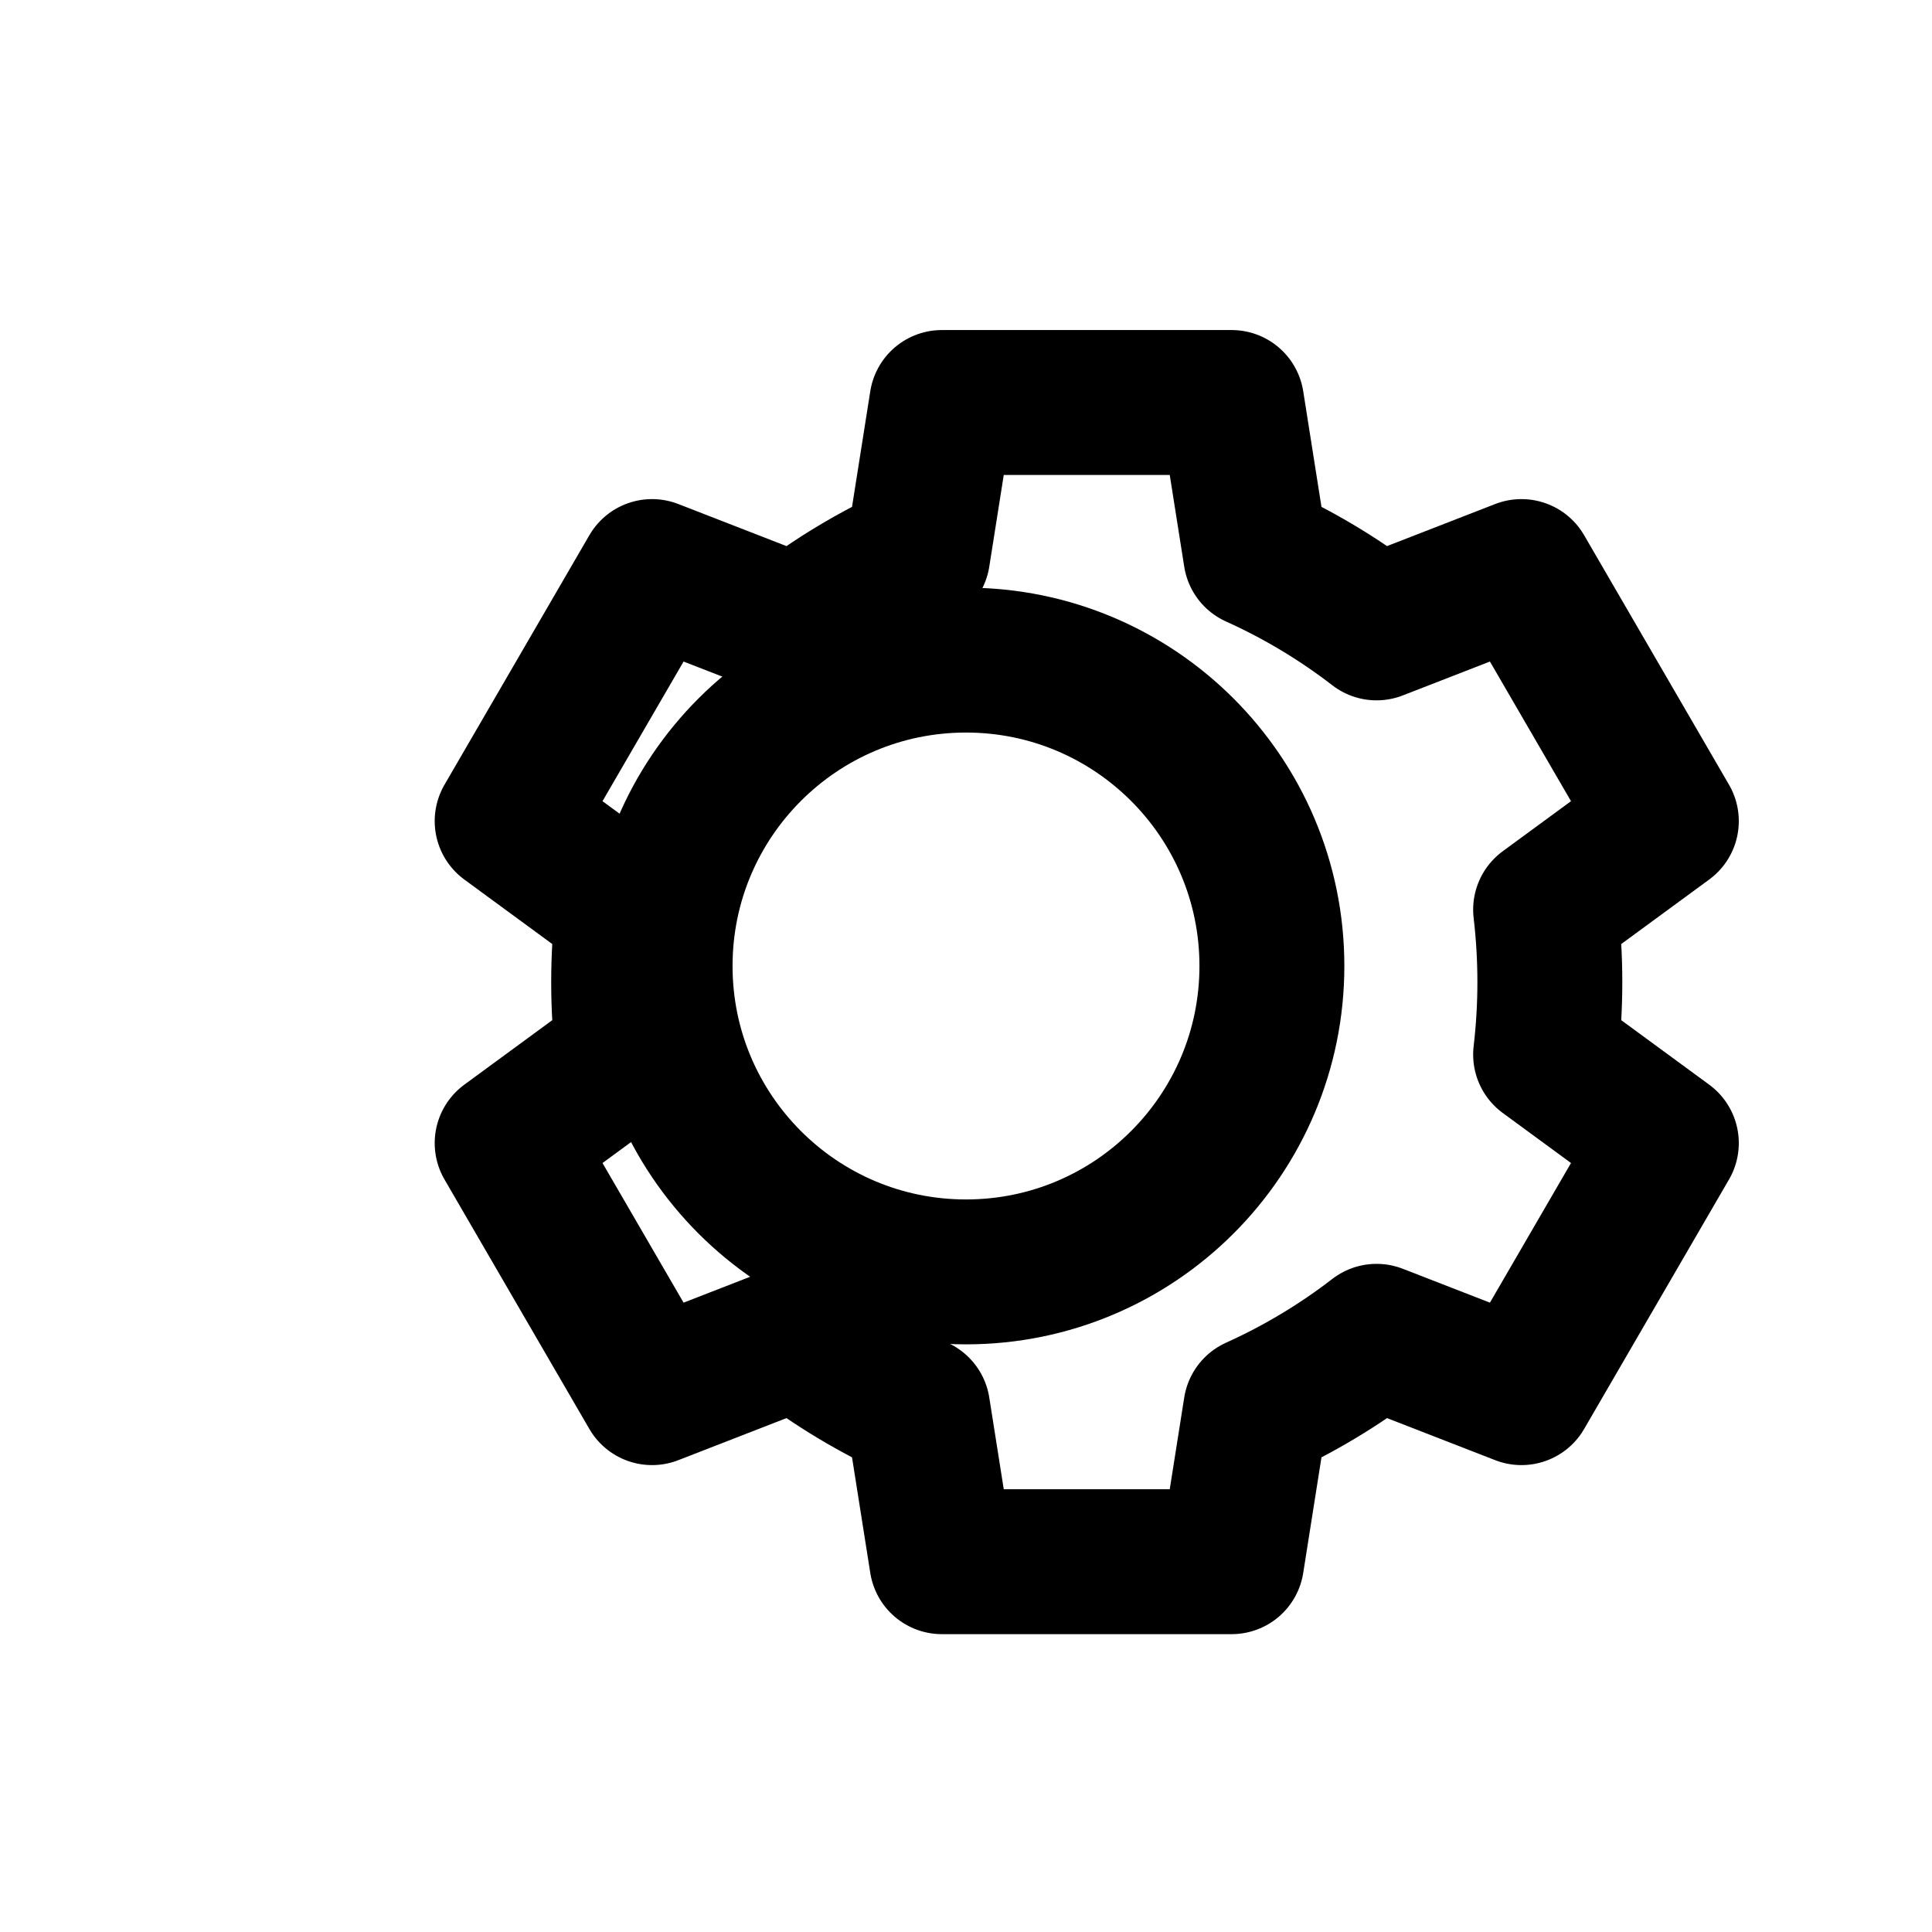
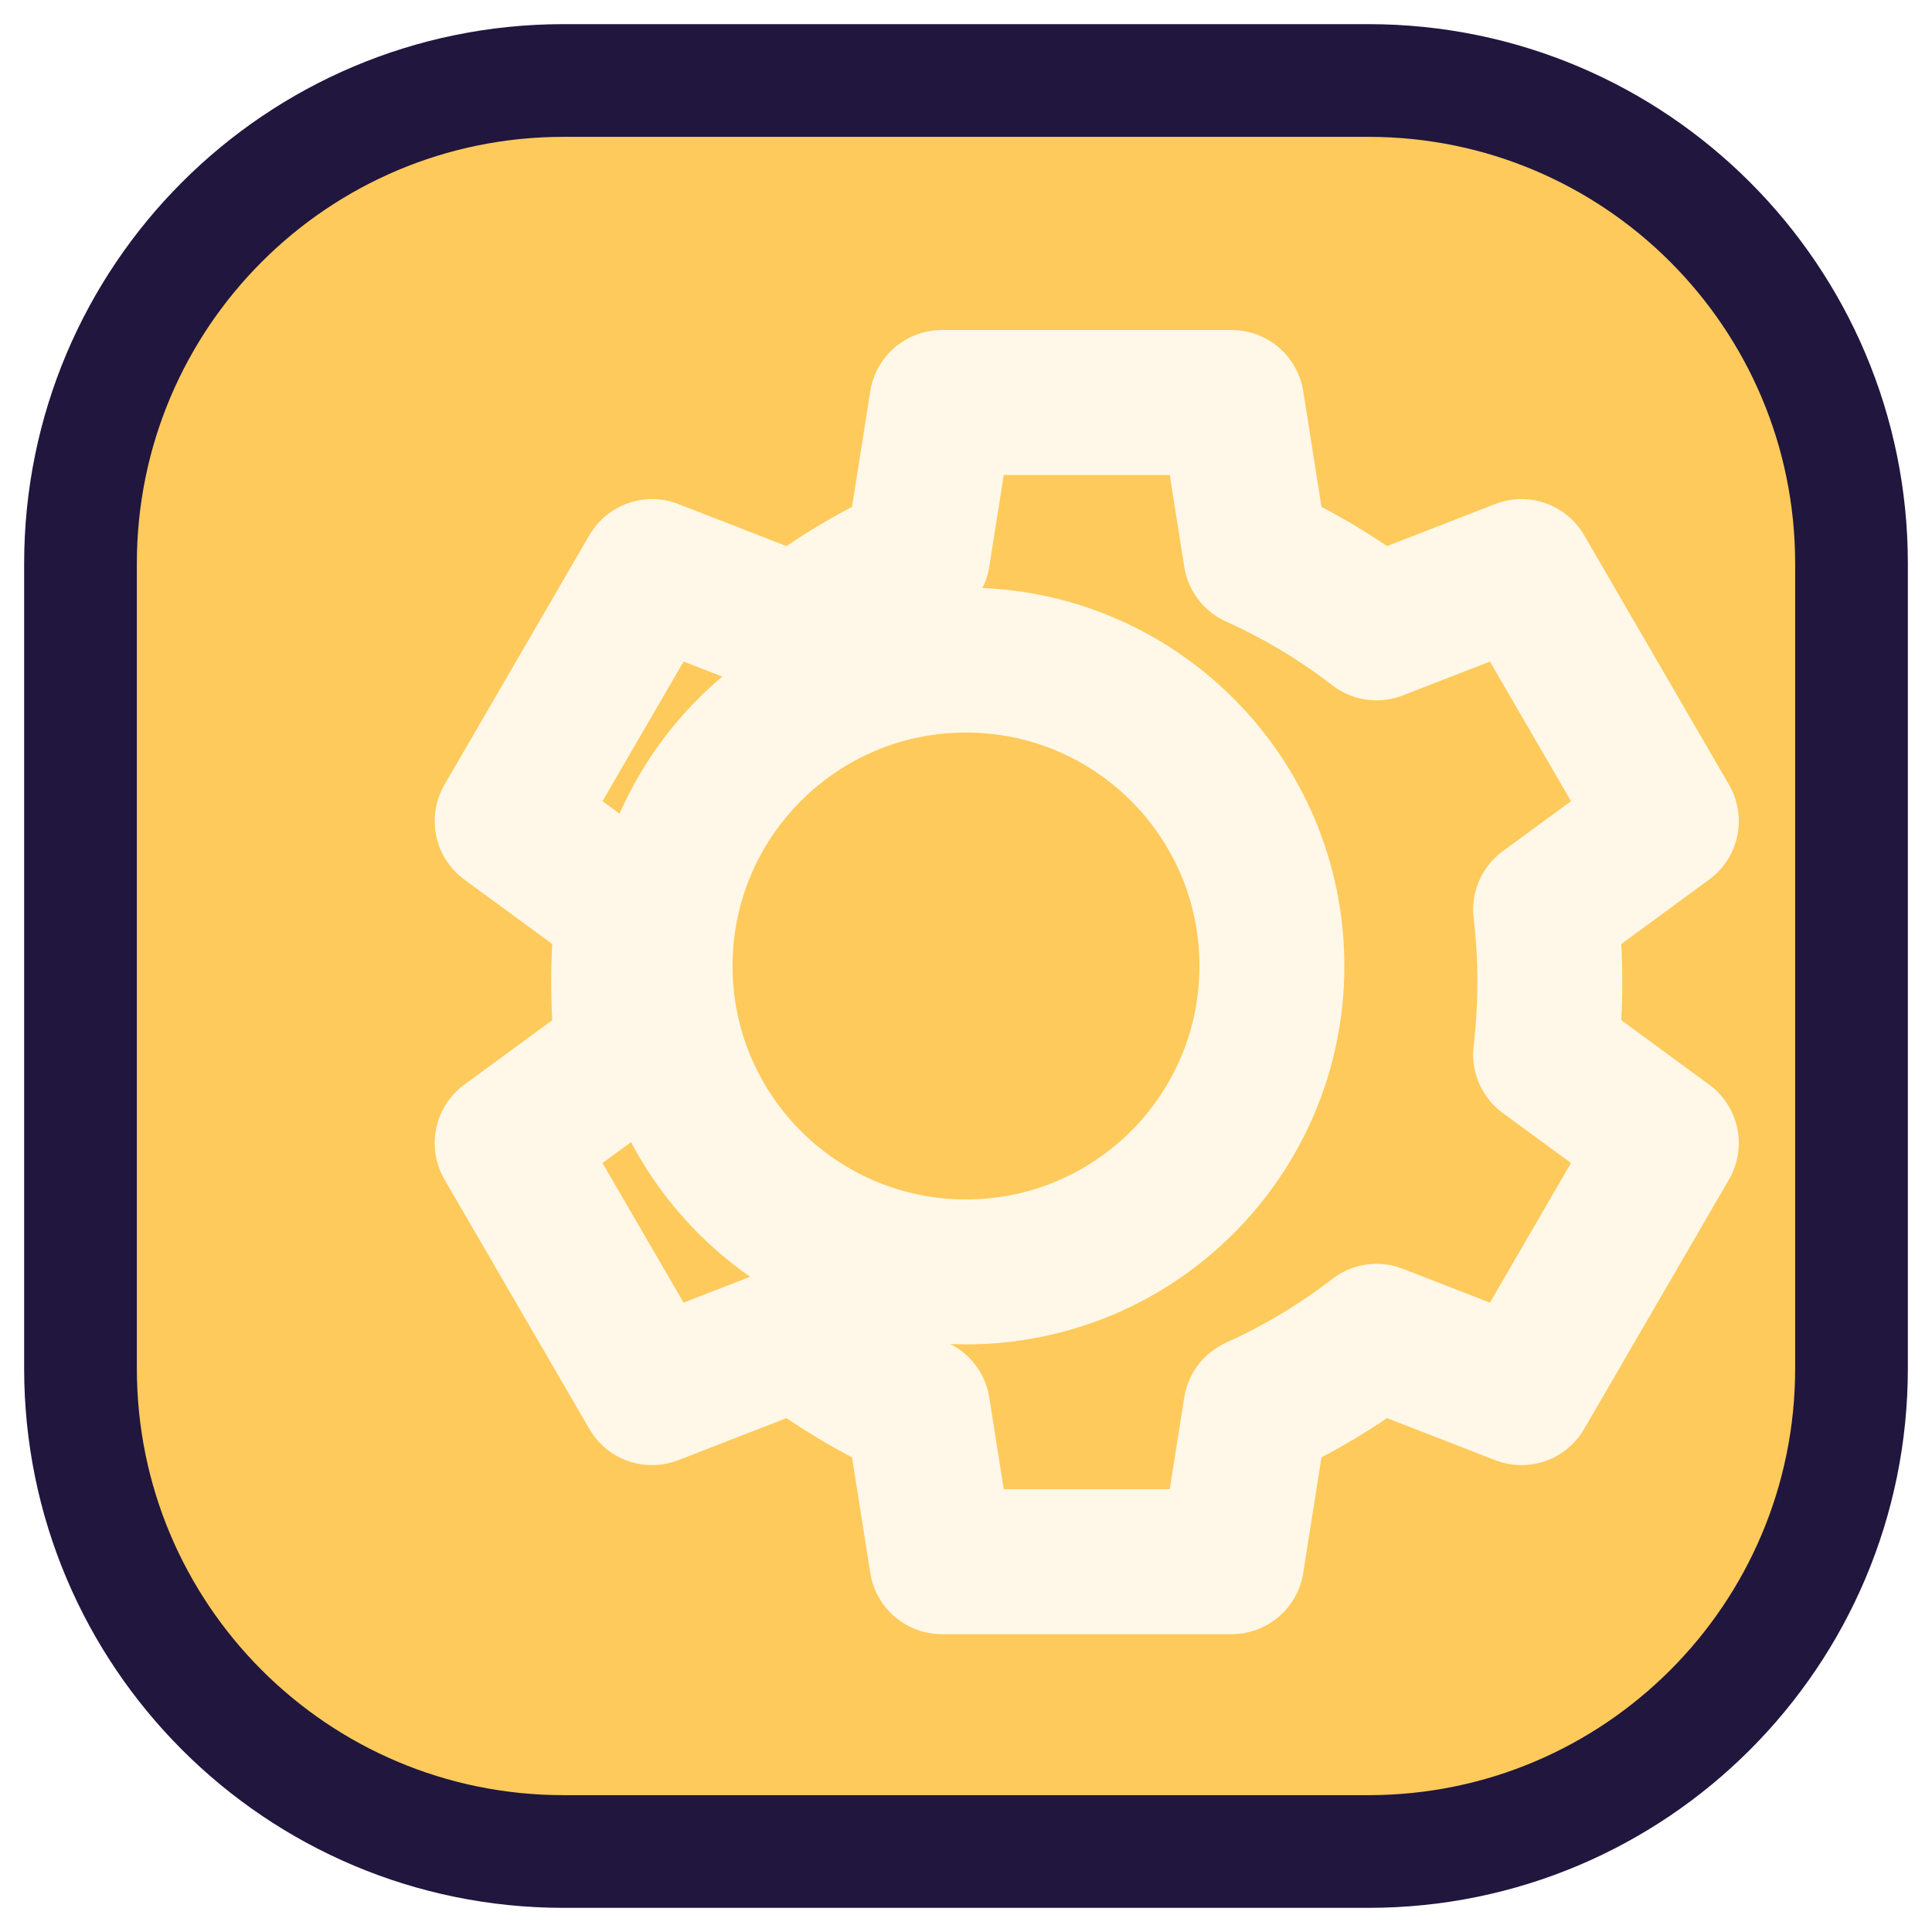
- <svg xmlns="http://www.w3.org/2000/svg" viewBox="0 0 24 24" fill="none" stroke="currentColor" stroke-width="1.8" stroke-linecap="round" stroke-linejoin="round">
+ <svg xmlns="http://www.w3.org/2000/svg" viewBox="0 0 24 24" fill="none" stroke="#fff8e8" stroke-width="1.8" stroke-linecap="round" stroke-linejoin="round">
+   <rect x="1" y="1" width="22" height="22" rx="6" fill="#ffca5c" stroke="#20163e" stroke-width="1.4" />
  <path d="M12 8.2a3.8 3.8 0 1 0 0 7.6 3.8 3.8 0 0 0 0-7.6Z" />
  <path d="m19.2 13.1 1.5 1.1-1.8 3.1-1.8-.7a7.5 7.5 0 0 1-1.5.9l-.3 1.9h-3.6l-.3-1.9a7.5 7.5 0 0 1-1.5-.9l-1.8.7-1.8-3.1 1.5-1.1a7.7 7.7 0 0 1 0-1.8L6.3 10.2l1.8-3.1 1.8.7a7.5 7.5 0 0 1 1.5-.9l.3-1.9h3.6l.3 1.9a7.5 7.5 0 0 1 1.5.9l1.8-.7 1.8 3.1-1.5 1.1a7.7 7.7 0 0 1 0 1.8Z" />
</svg>
